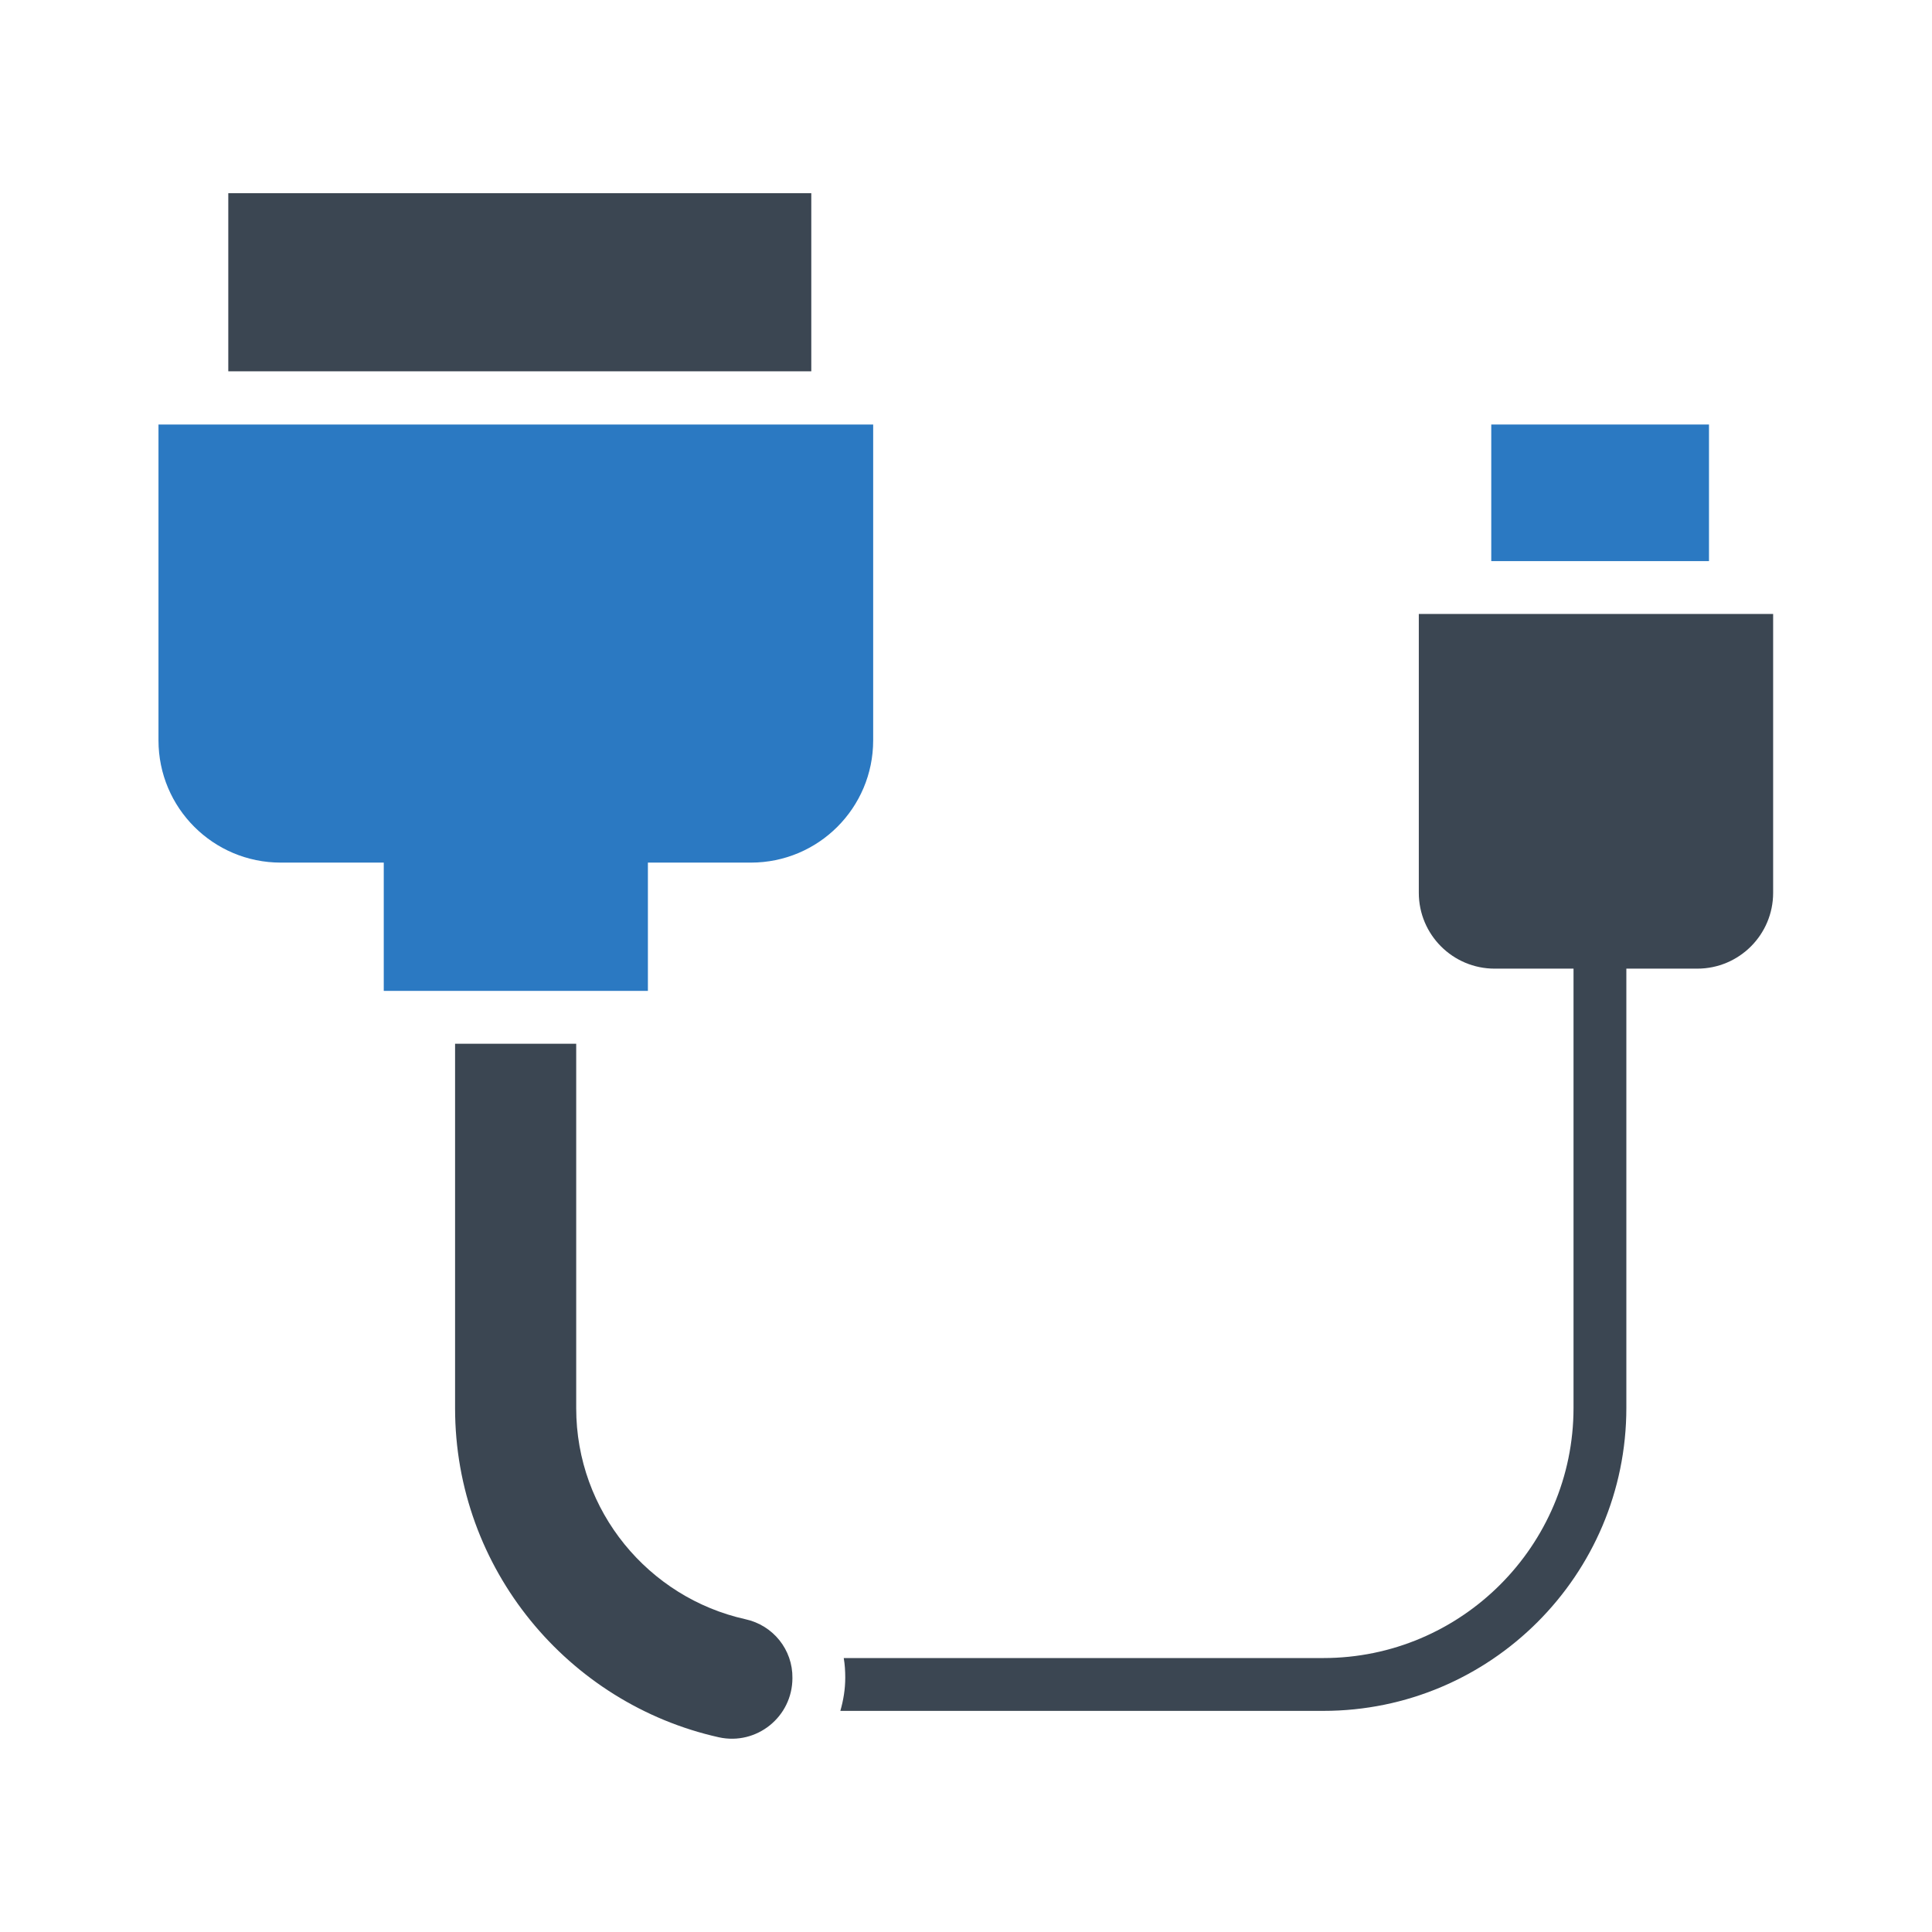
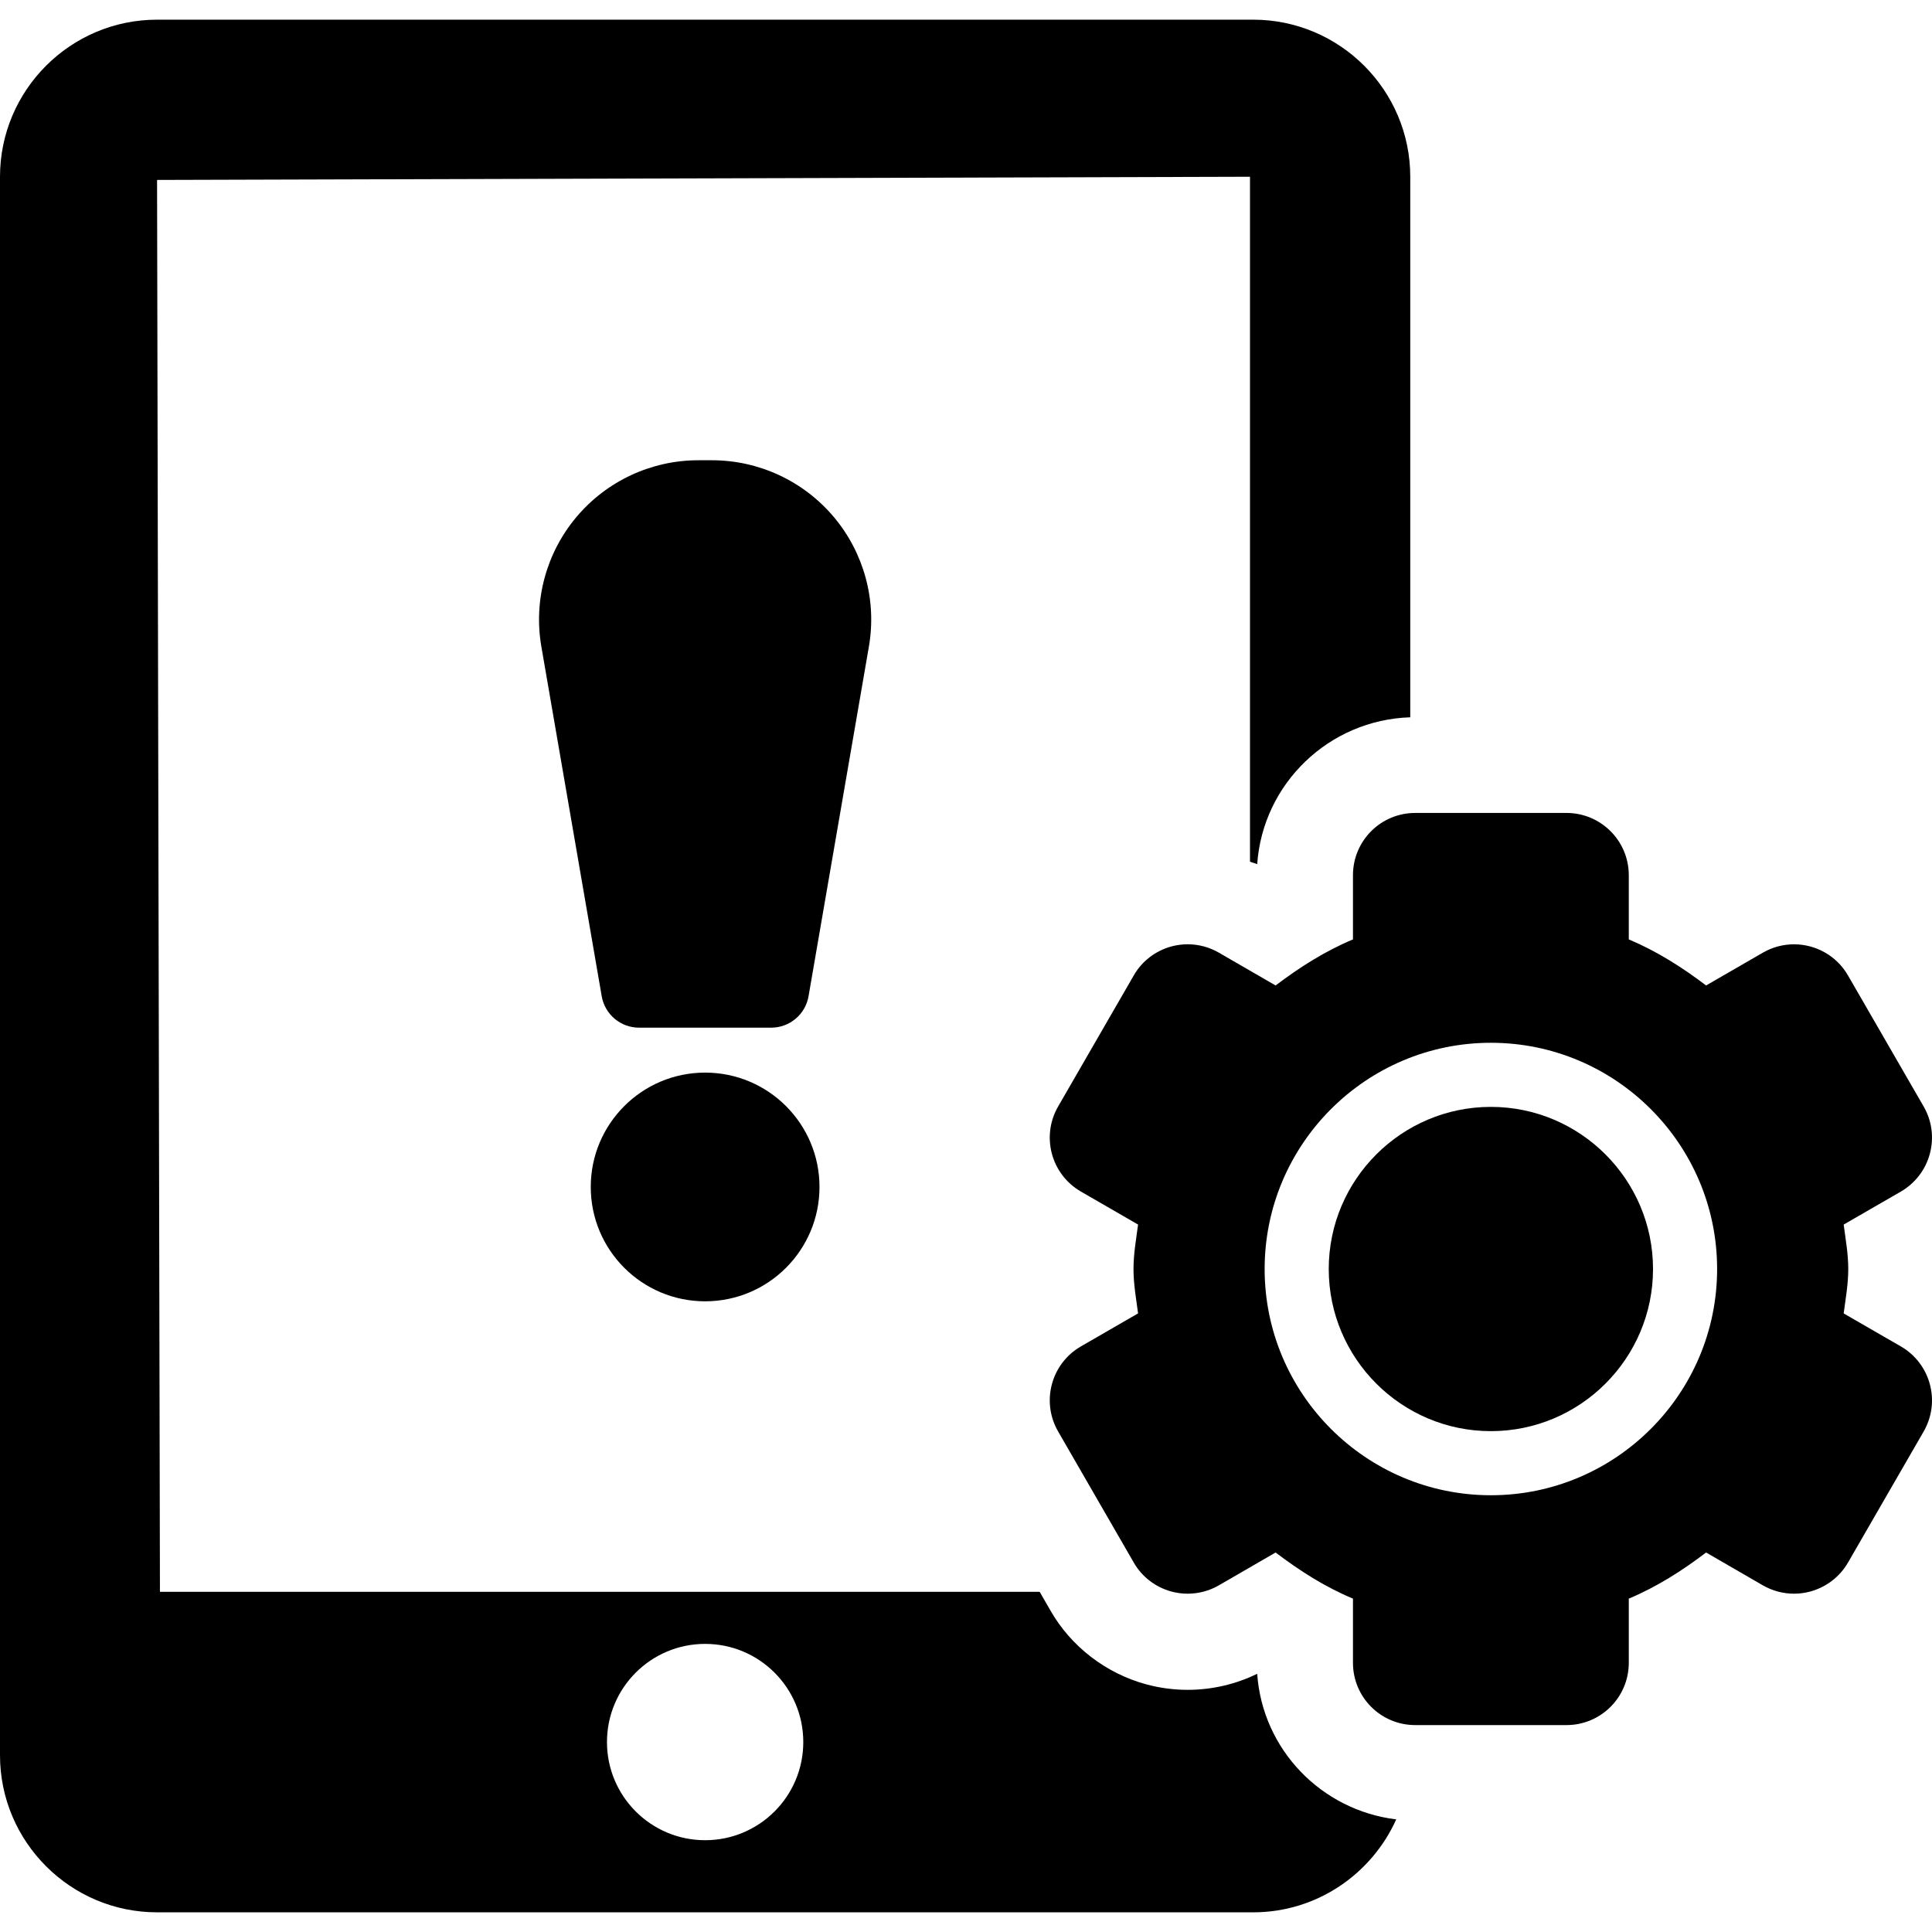
- <svg xmlns="http://www.w3.org/2000/svg" width="800px" height="800px" viewBox="0 0 512 512" id="Layer_1" version="1.1" xml:space="preserve">
-   <style type="text/css">
- 	.st0{fill:#2B79C2;}
- 	.st1{fill:#3B4652;}
- </style>
+ <svg xmlns="http://www.w3.org/2000/svg" fill="#000000" height="800px" width="800px" version="1.1" id="Capa_1" viewBox="0 0 496.183 496.183" xml:space="preserve">
  <g>
-     <path class="st0" d="M231.4,112.5v83.7c0,17.9-14.5,32.4-32.4,32.4h-27.3v34h-70v-34H74.4c-17.9,0-32.4-14.5-32.4-32.4v-83.7H231.4   z" />
-     <rect class="st1" height="47.2" width="154.5" x="60.5" y="51.2" />
-     <path class="st1" d="M376,162.7v73.9c0,11.1,9,20.1,20.1,20.1h20.9v116.4c0,36.6-29.8,66.3-66.3,66.3H223.6   c0.3,1.7,0.4,3.5,0.4,5.2c0,3.1-0.5,6-1.3,8.8h128c44.3,0,80.3-36,80.3-80.3V256.7h18.8c11.1,0,20.1-9,20.1-20.1v-73.9H376z" />
-     <rect class="st0" height="36.2" width="57.7" x="395.2" y="112.5" />
-     <path class="st1" d="M197.5,429.1c-25.6-5.7-44.8-28.6-44.8-55.9v-96.6h-32.1v96.6c0,42.6,30,78.3,69.9,87.2   c10,2.2,19.5-5.4,19.5-15.7C210.1,437.2,204.9,430.7,197.5,429.1z" />
+     <path d="M214.133,132.762c-7.781-9.227-19.229-14.558-31.287-14.558h-3.505c-12.057,0-23.506,5.33-31.285,14.558   c-7.767,9.228-11.077,21.415-9.02,33.312l15.499,89.783c0.802,4.661,4.856,8.071,9.581,8.071h33.955   c4.726,0,8.779-3.41,9.582-8.071l15.497-89.783C225.21,154.177,221.898,141.99,214.133,132.762z" />
+     <path d="M181.093,275.471c-16.223,0-29.373,13.15-29.373,29.365c0,16.221,13.15,29.371,29.373,29.371   c16.223,0,29.373-13.15,29.373-29.371C210.466,288.622,197.315,275.471,181.093,275.471z" />
+     <path d="M322.878,429.868c-5.549,2.709-11.656,4.123-17.865,4.123c-3.549,0-7.102-0.465-10.574-1.398   c-10.385-2.797-19.391-9.734-24.648-18.955l-2.779-4.822H41.078l-0.74-362.604l280.69-0.819v175.899   c0.611,0.264,1.254,0.369,1.85,0.658c1.432-20.69,18.424-37.073,39.309-37.731V45.392c0-22.243-18.102-40.339-40.338-40.339H40.338   C18.103,5.053,0,23.149,0,45.392v405.399c0,22.242,18.103,40.338,40.338,40.338h281.511c16.352,0,30.418-9.831,36.736-23.867   C339.388,464.932,324.229,449.346,322.878,429.868z M181.093,472.608c-13.92,0-25.208-11.286-25.208-25.209   c0-13.923,11.288-25.209,25.208-25.209c13.924,0,25.21,11.286,25.21,25.209C206.303,461.322,195.017,472.608,181.093,472.608z" />
+     <path d="M488.185,345.793l-14.682-8.474c0.484-3.787,1.174-7.491,1.174-11.406c0-3.916-0.689-7.628-1.174-11.414l14.682-8.474   c3.662-2.13,6.365-5.619,7.443-9.718c1.108-4.091,0.543-8.457-1.592-12.139l-19.424-33.642c-2.957-5.136-8.342-8.006-13.873-8.006   c-2.717,0-5.469,0.69-7.99,2.146l-14.584,8.425c-6.141-4.663-12.666-8.811-19.854-11.832v-16.481   c0-8.842-7.172-15.995-15.996-15.995H363.47c-8.855,0-15.996,7.153-15.996,15.995v16.481c-7.199,3.021-13.709,7.169-19.869,11.832   l-14.584-8.433c-2.457-1.415-5.223-2.146-8.008-2.146c-1.395,0-2.779,0.184-4.146,0.547c-4.084,1.109-7.588,3.777-9.693,7.459   l-19.42,33.65c-4.422,7.653-1.803,17.435,5.854,21.856l14.676,8.474c-0.498,3.786-1.174,7.498-1.174,11.414   c0,3.915,0.676,7.619,1.174,11.398l-14.676,8.475c-7.656,4.42-10.275,14.202-5.854,21.855l19.42,33.657   c2.105,3.683,5.609,6.351,9.693,7.452c1.367,0.369,2.766,0.546,4.146,0.546c2.801,0,5.551-0.724,8.008-2.138l14.584-8.44   c6.16,4.677,12.635,8.825,19.869,11.849v16.479c0,8.842,7.141,15.997,15.996,15.997h38.846c8.824,0,15.996-7.155,15.996-15.997   v-16.479c7.203-3.023,13.713-7.172,19.854-11.849l14.584,8.44c2.457,1.414,5.209,2.138,7.99,2.138c1.398,0,2.781-0.177,4.15-0.546   c4.082-1.102,7.602-3.77,9.723-7.452l19.424-33.649C498.454,359.996,495.835,350.221,488.185,345.793z M382.896,384.015   c-32.043,0-58.107-26.061-58.107-58.103s26.064-58.102,58.107-58.102c32.041,0,58.1,26.061,58.1,58.102   S414.936,384.015,382.896,384.015z" />
+     <path d="M382.896,284.273c-22.961,0-41.643,18.683-41.643,41.64c0,22.959,18.682,41.639,41.643,41.639   c22.955,0,41.639-18.68,41.639-41.639C424.534,302.956,405.851,284.273,382.896,284.273z" />
  </g>
</svg>
